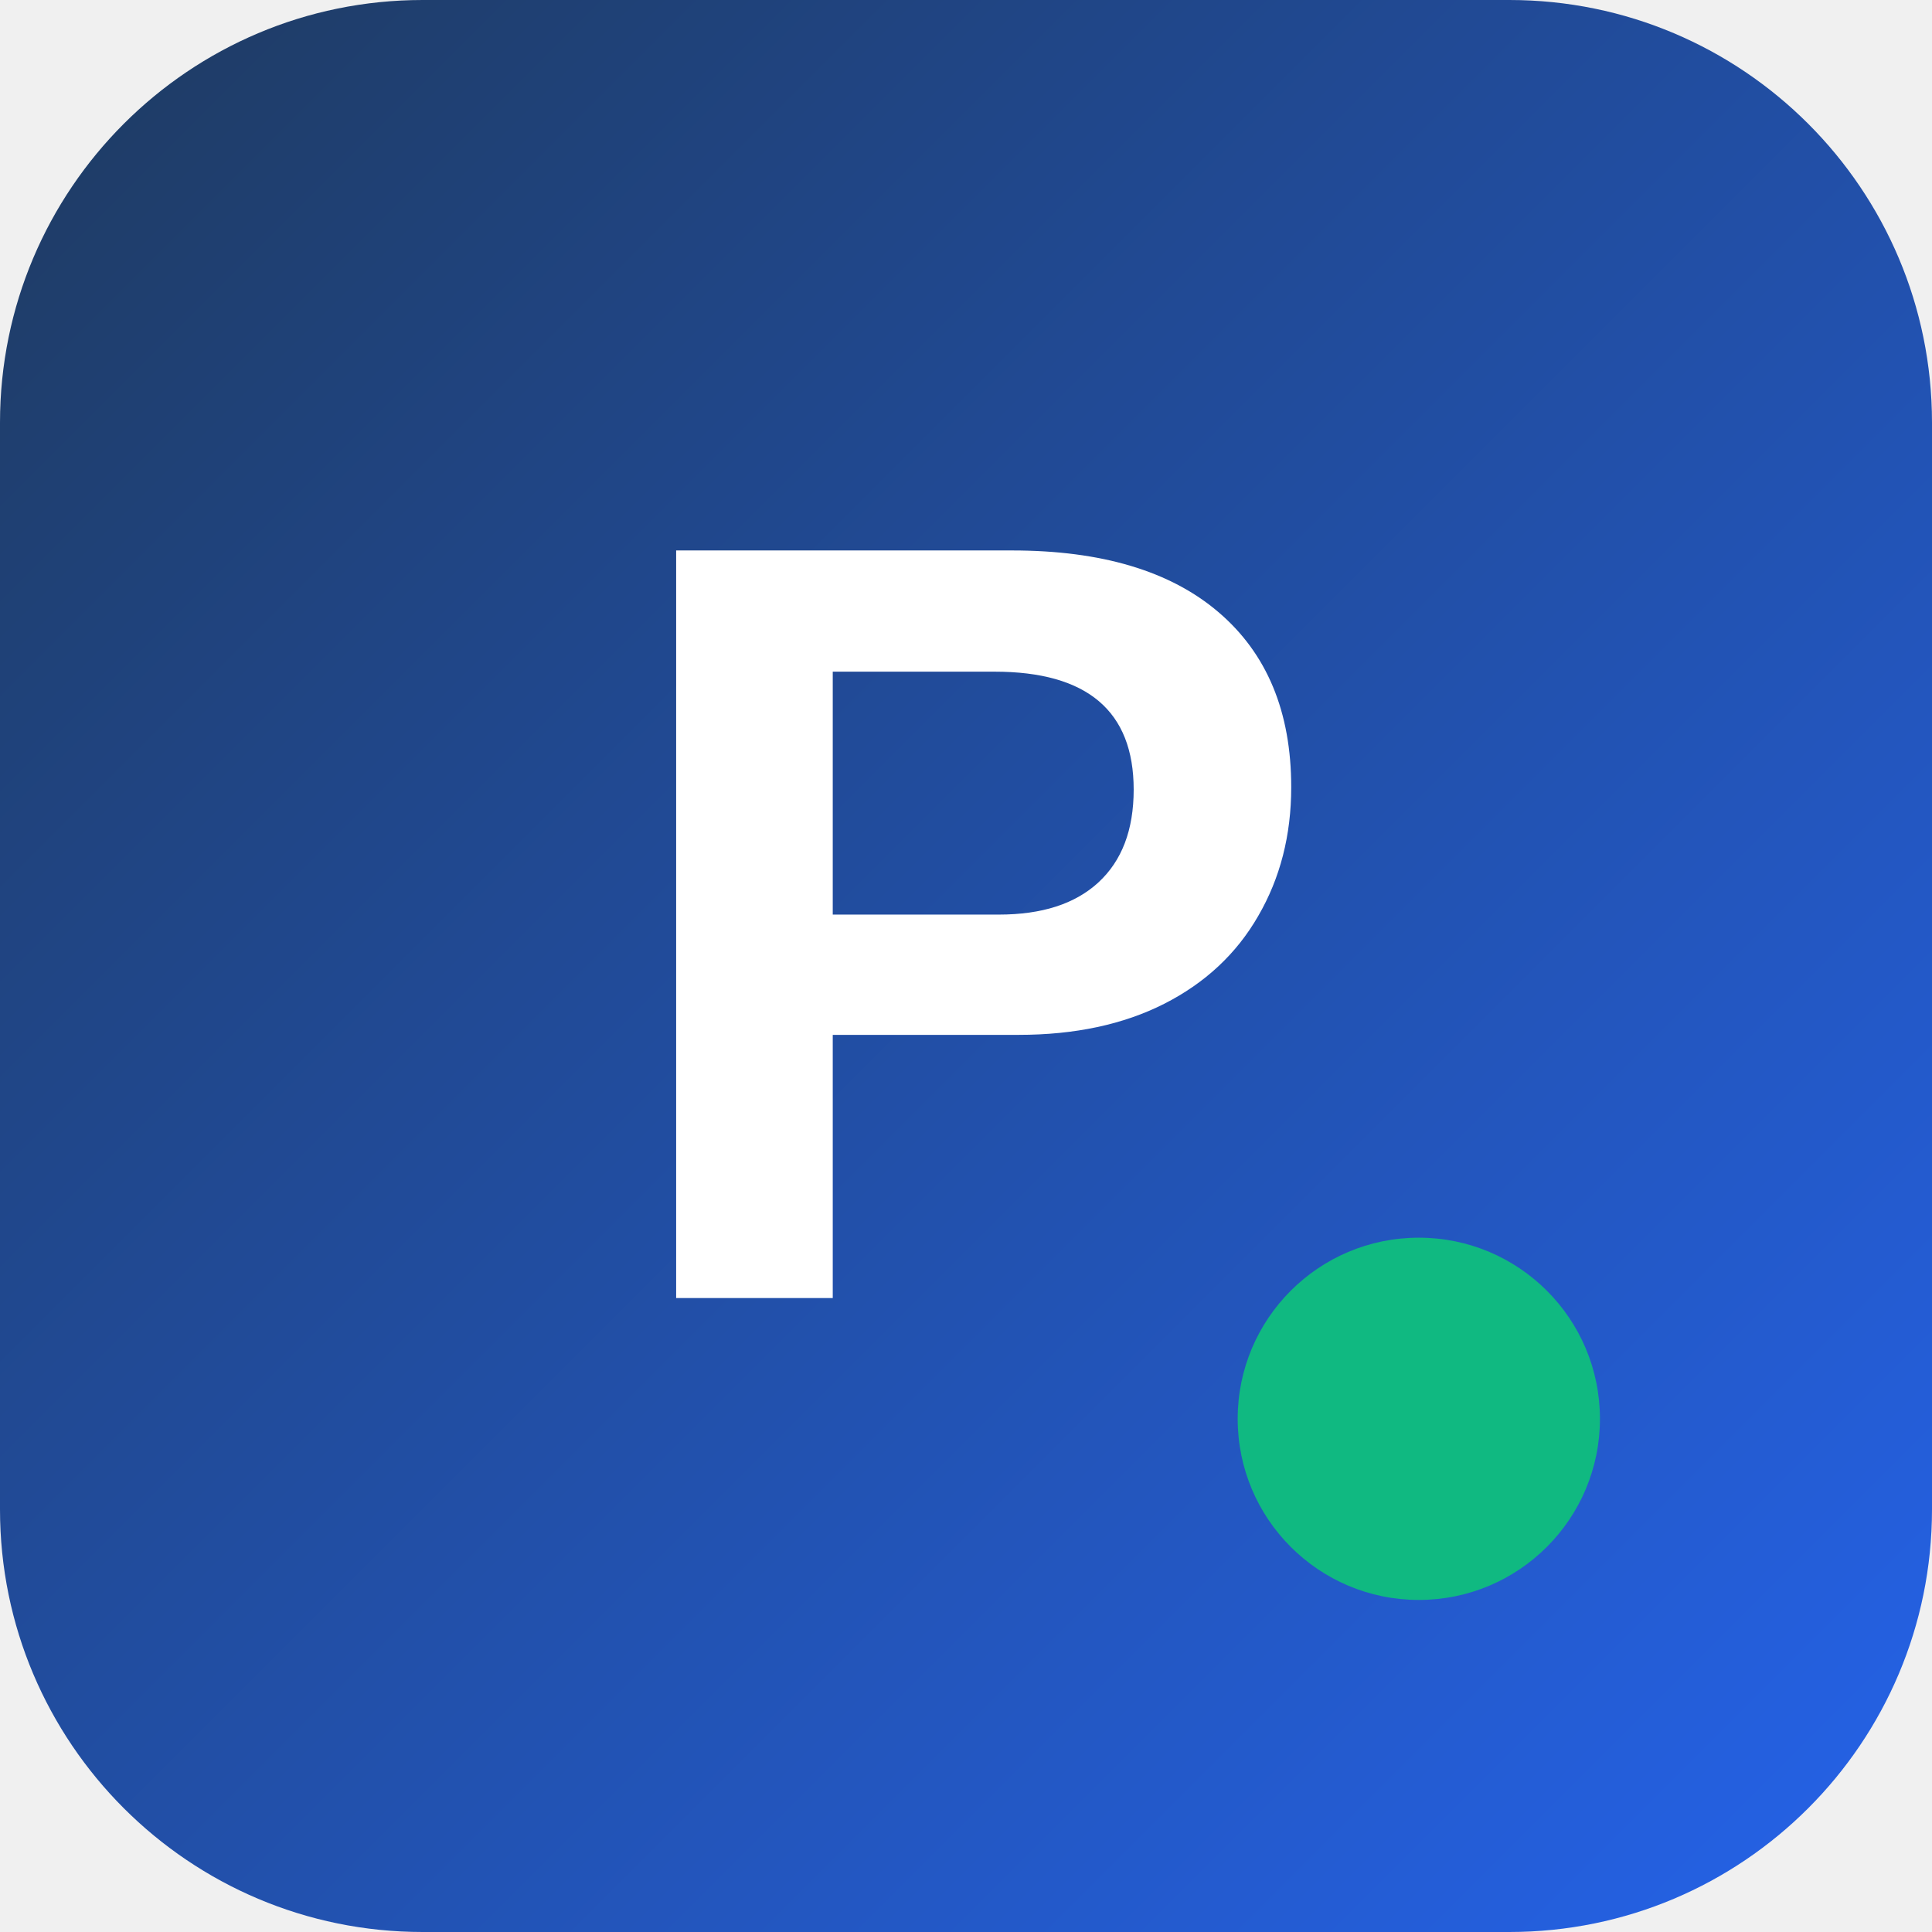
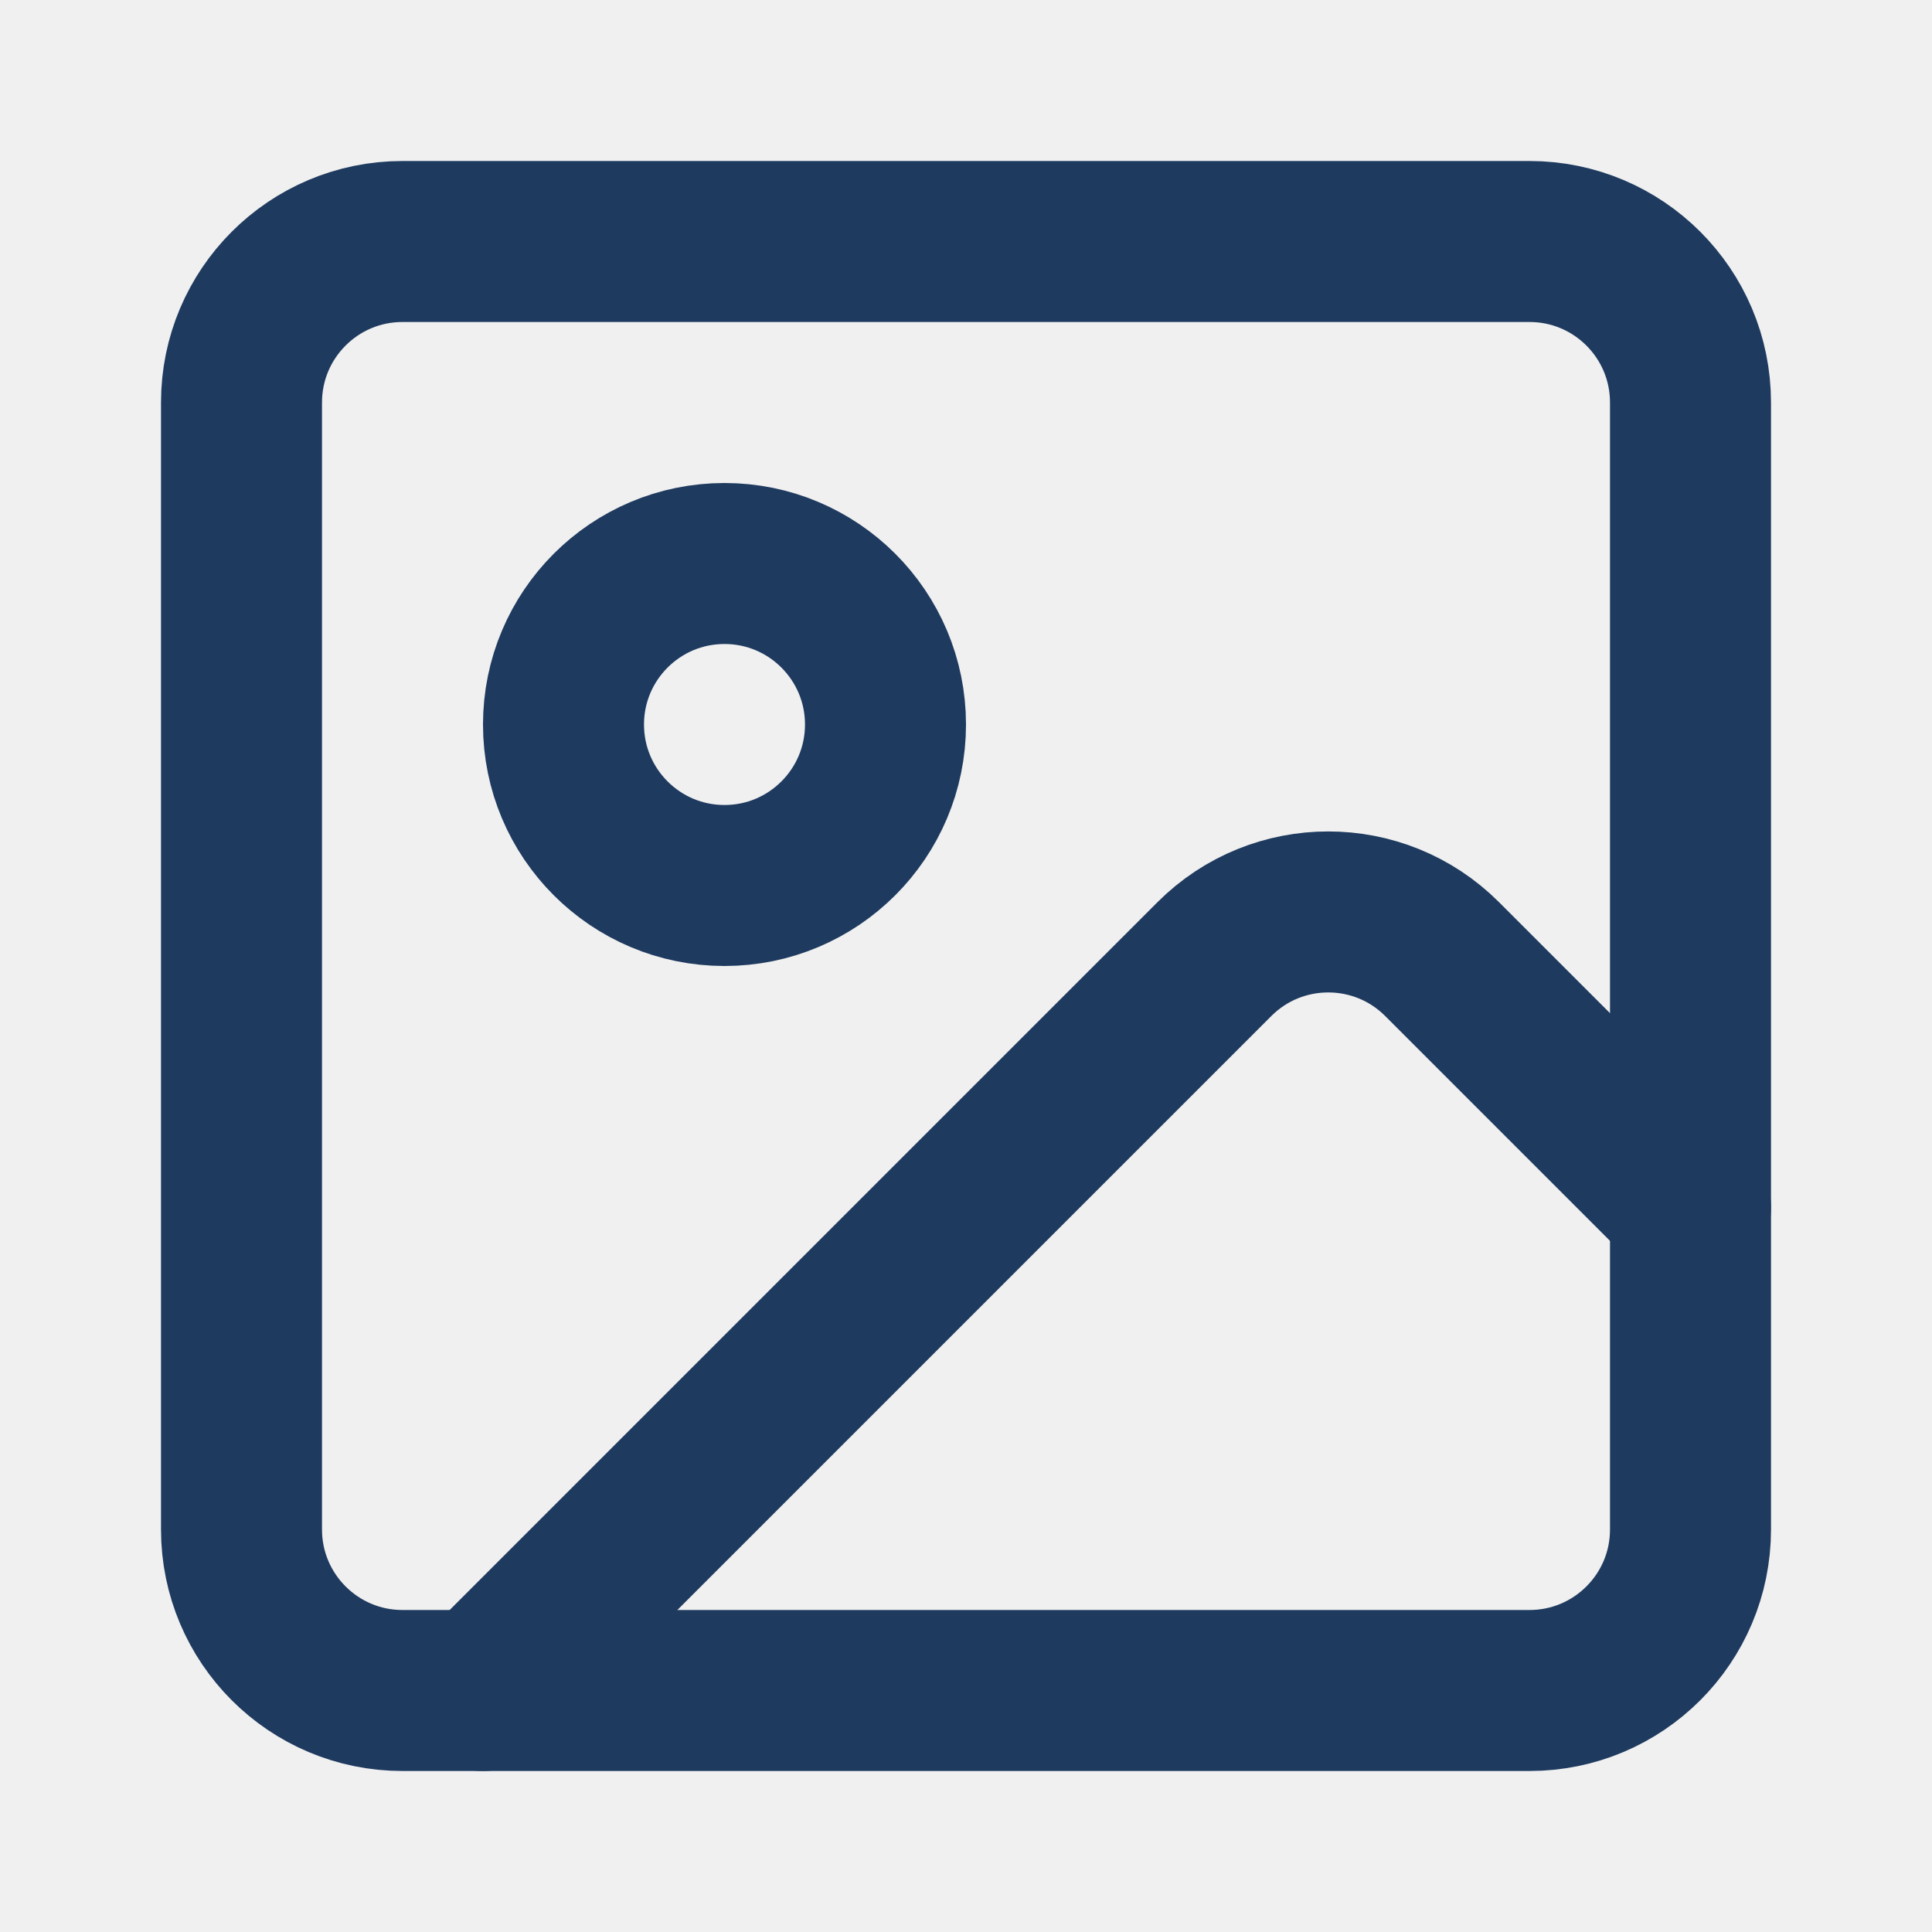
- <svg xmlns="http://www.w3.org/2000/svg" width="64" height="64" viewBox="0 0 64 64">
-   <defs>
-     <linearGradient id="bg" x1="0" y1="0" x2="1" y2="1">
-       <stop offset="0" stop-color="#1E3A5F" />
-       <stop offset="1" stop-color="#2563EB" />
-     </linearGradient>
-   </defs>
-   <rect width="64" height="64" rx="14" fill="url(#bg)" />
-   <text x="32" y="43" font-family="Arial, Helvetica, sans-serif" font-size="36" font-weight="700" fill="#FFFFFF" text-anchor="middle">P</text>
-   <circle cx="47" cy="47" r="6" fill="#10B981" />
+ <svg xmlns="http://www.w3.org/2000/svg" width="64" height="64" viewBox="0 0 24 24" fill="none" stroke="#1E3A5F" stroke-width="2" stroke-linecap="round" stroke-linejoin="round">
+   <rect width="18" height="18" x="3" y="3" rx="2" ry="2" />
+   <circle cx="9" cy="9" r="2" />
+   <path d="m21 15-3.086-3.086a2 2 0 0 0-2.828 0L6 21" />
</svg>
